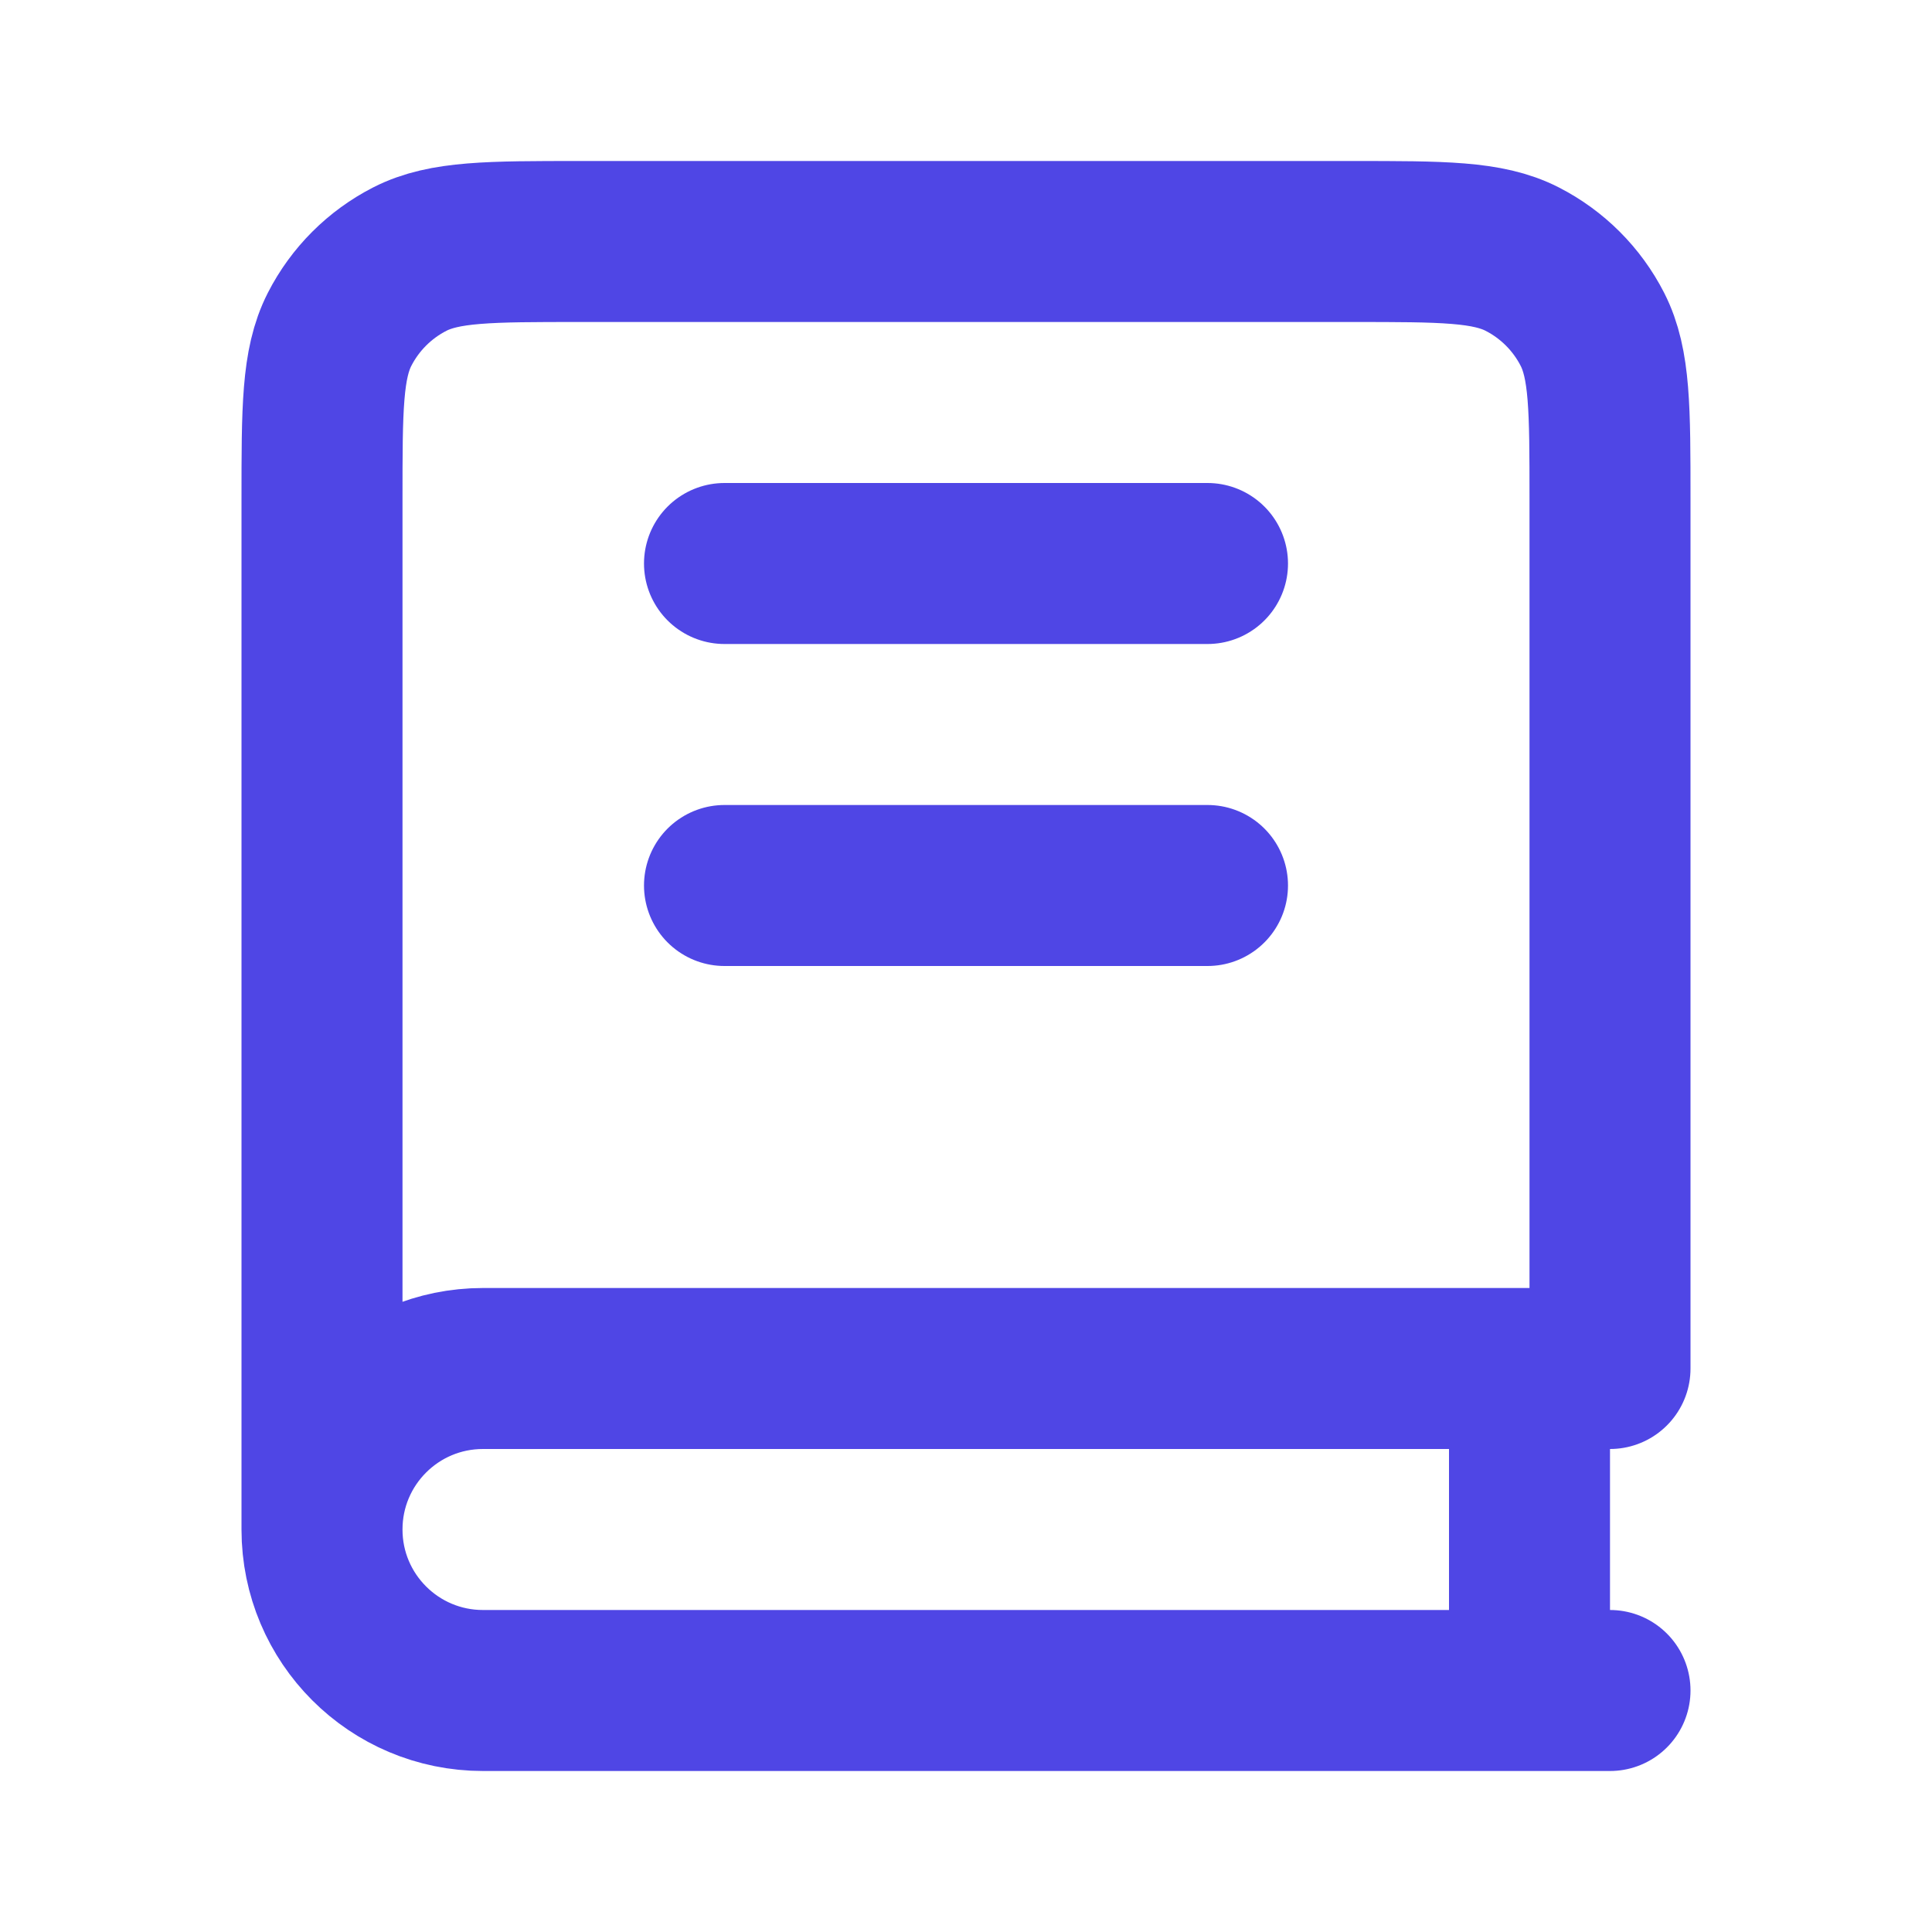
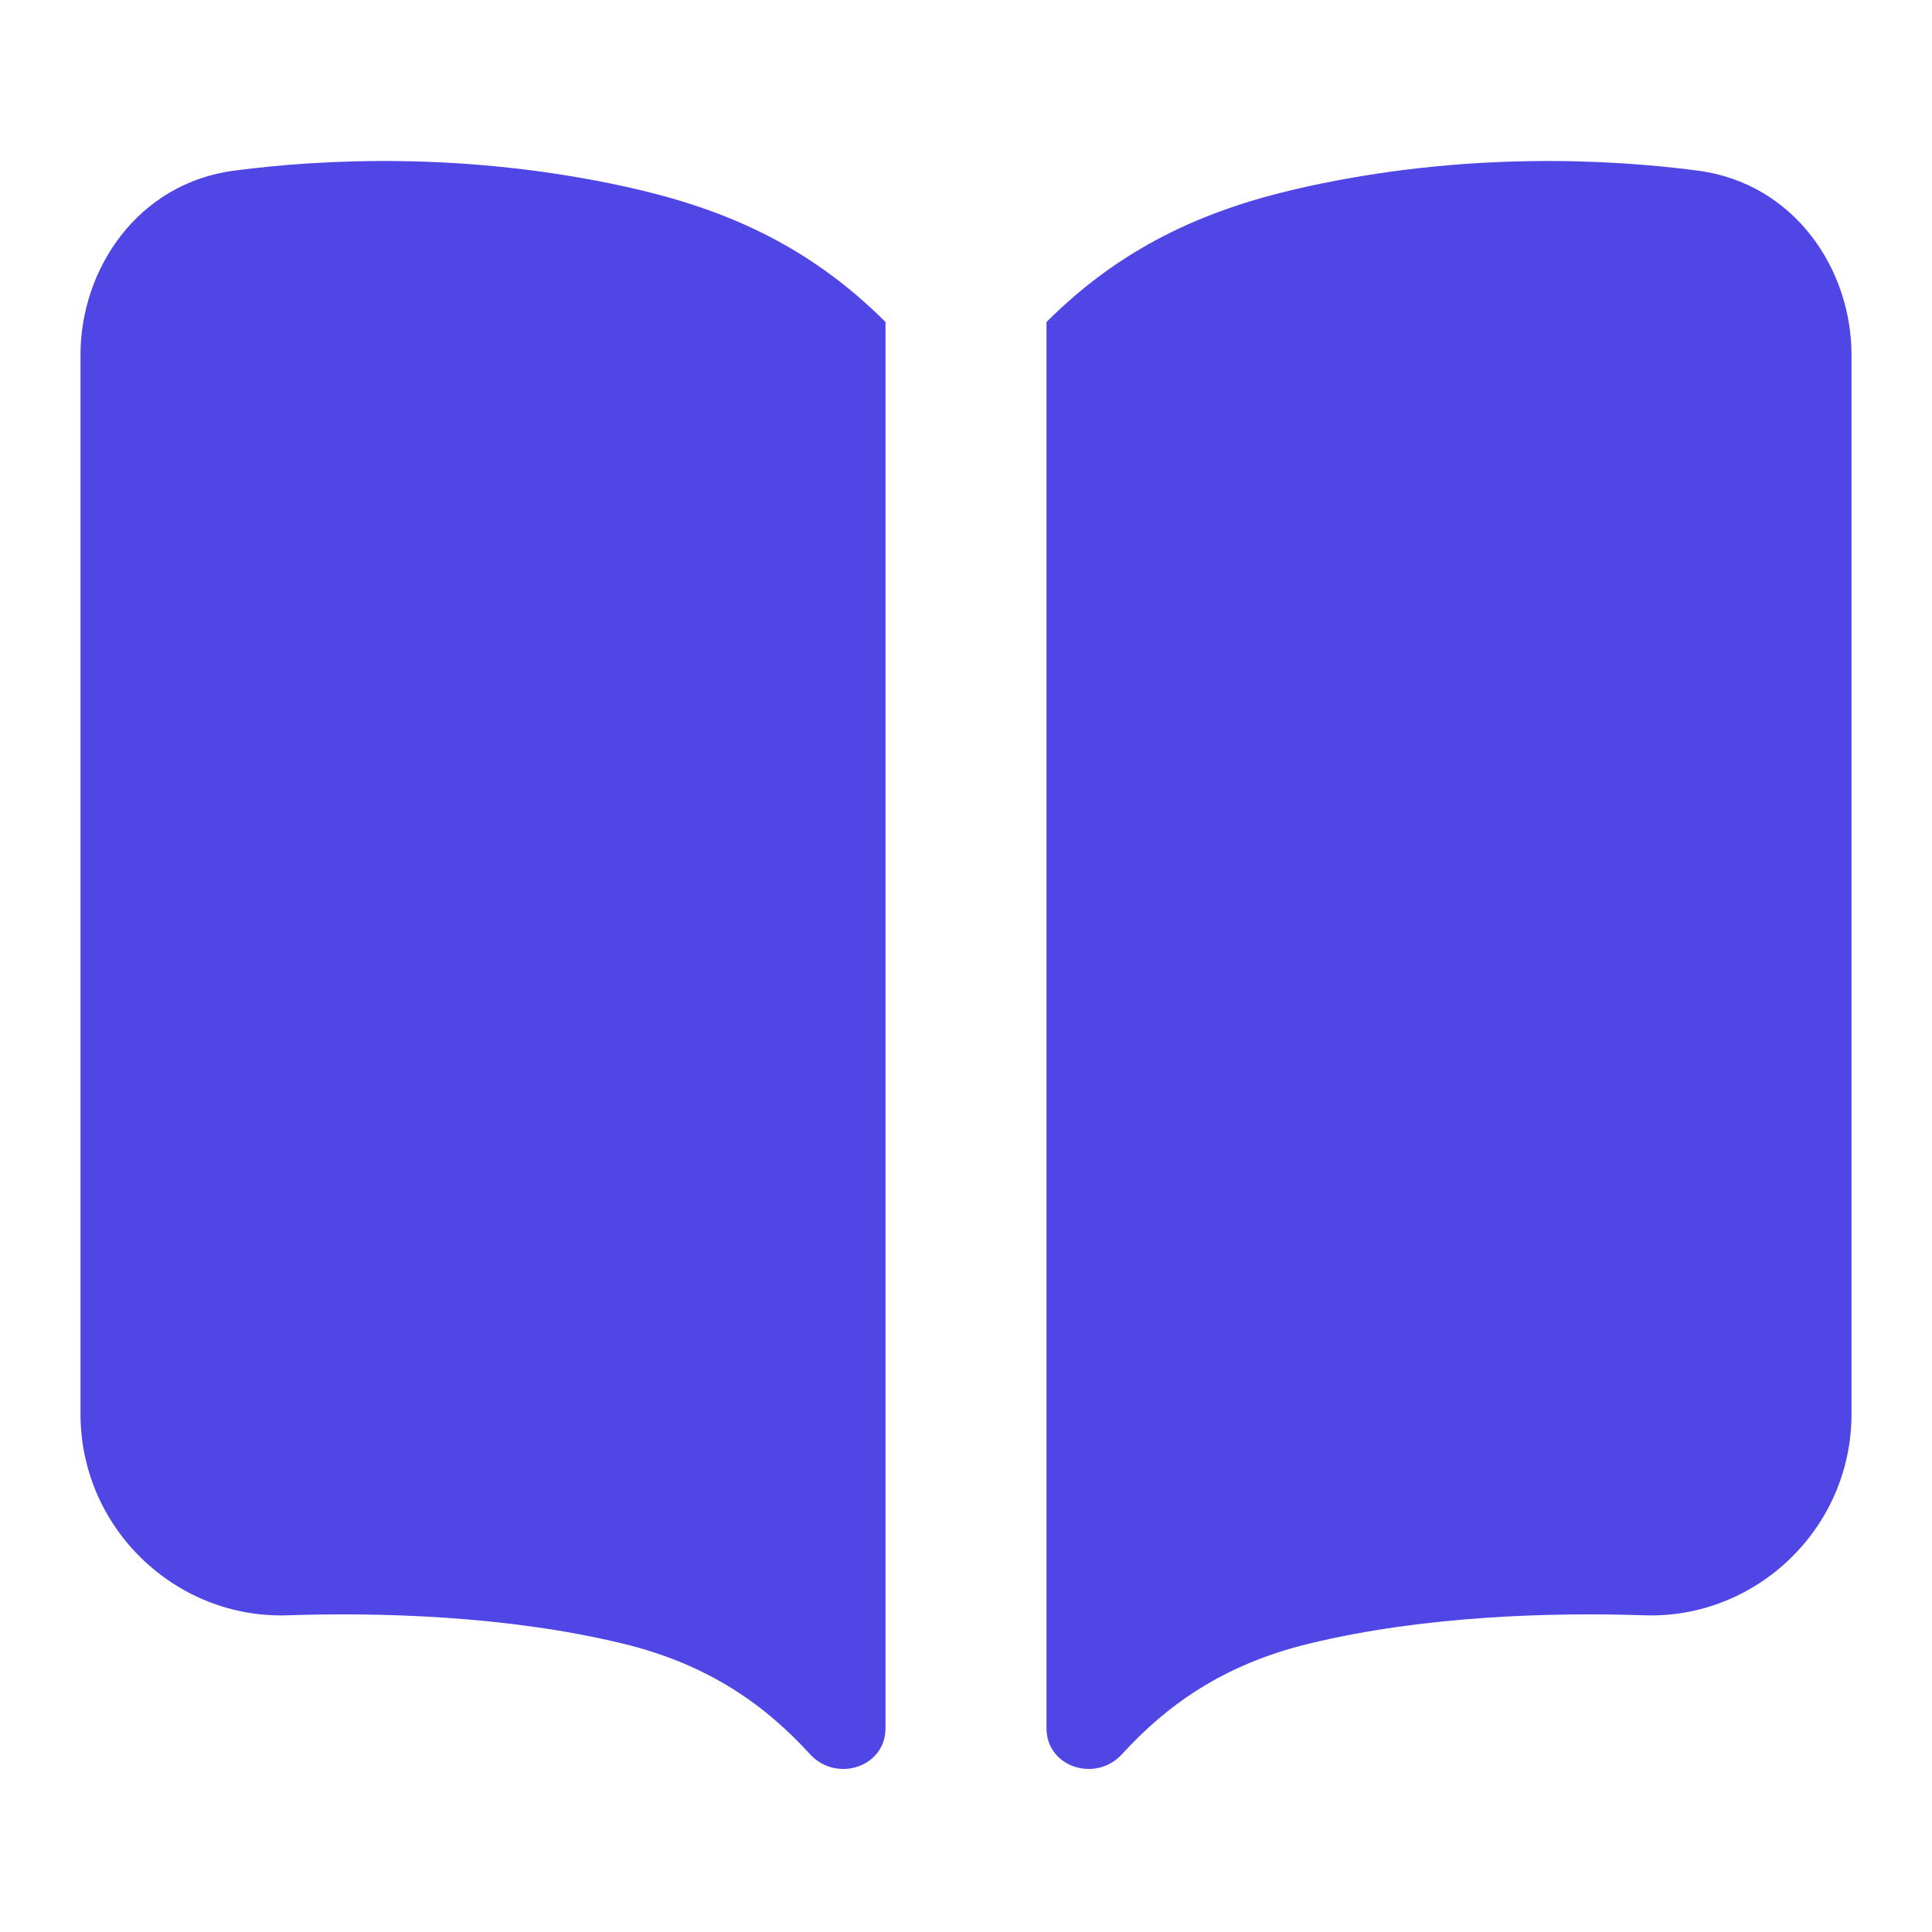
<svg xmlns="http://www.w3.org/2000/svg" width="800px" height="800px" viewBox="0 0 24 24" fill="none">
-   <path d="M4 19V6.2C4 5.08 4 4.52 4.218 4.092C4.41 3.716 4.716 3.41 5.092 3.218C5.52 3 6.08 3 7.2 3H16.8C17.92 3 18.48 3 18.908 3.218C19.284 3.41 19.59 3.716 19.782 4.092C20 4.52 20 5.08 20 6.2V17H6C4.895 17 4 17.895 4 19ZM4 19C4 20.105 4.895 21 6 21H20M9 7H15M9 11H15M19 17V21" stroke="#4f46e5" stroke-width="2" stroke-linecap="round" stroke-linejoin="round" />
+   <path d="M10.063 21.792C10.389 22.148 11 21.953 11 21.47V4C10 3 8.913 2.572 7.784 2.322C5.783 1.881 4.002 1.977 2.913 2.119C1.705 2.276 1 3.349 1 4.406V17.566C1 18.989 2.188 20.111 3.568 20.066C4.71 20.028 6.295 20.069 7.731 20.416C8.826 20.68 9.522 21.201 10.063 21.792Z" fill="#4f46e5" />
+   <path d="M13.937 21.792C13.611 22.148 13 21.953 13 21.47V4C14 3 15.087 2.572 16.216 2.322C18.217 1.881 19.998 1.977 21.087 2.119C22.295 2.276 23 3.349 23 4.406V17.566C23 18.989 21.812 20.111 20.432 20.066C19.29 20.028 17.705 20.069 16.269 20.416C15.174 20.68 14.478 21.201 13.937 21.792Z" fill="#4f46e5" />
</svg>
